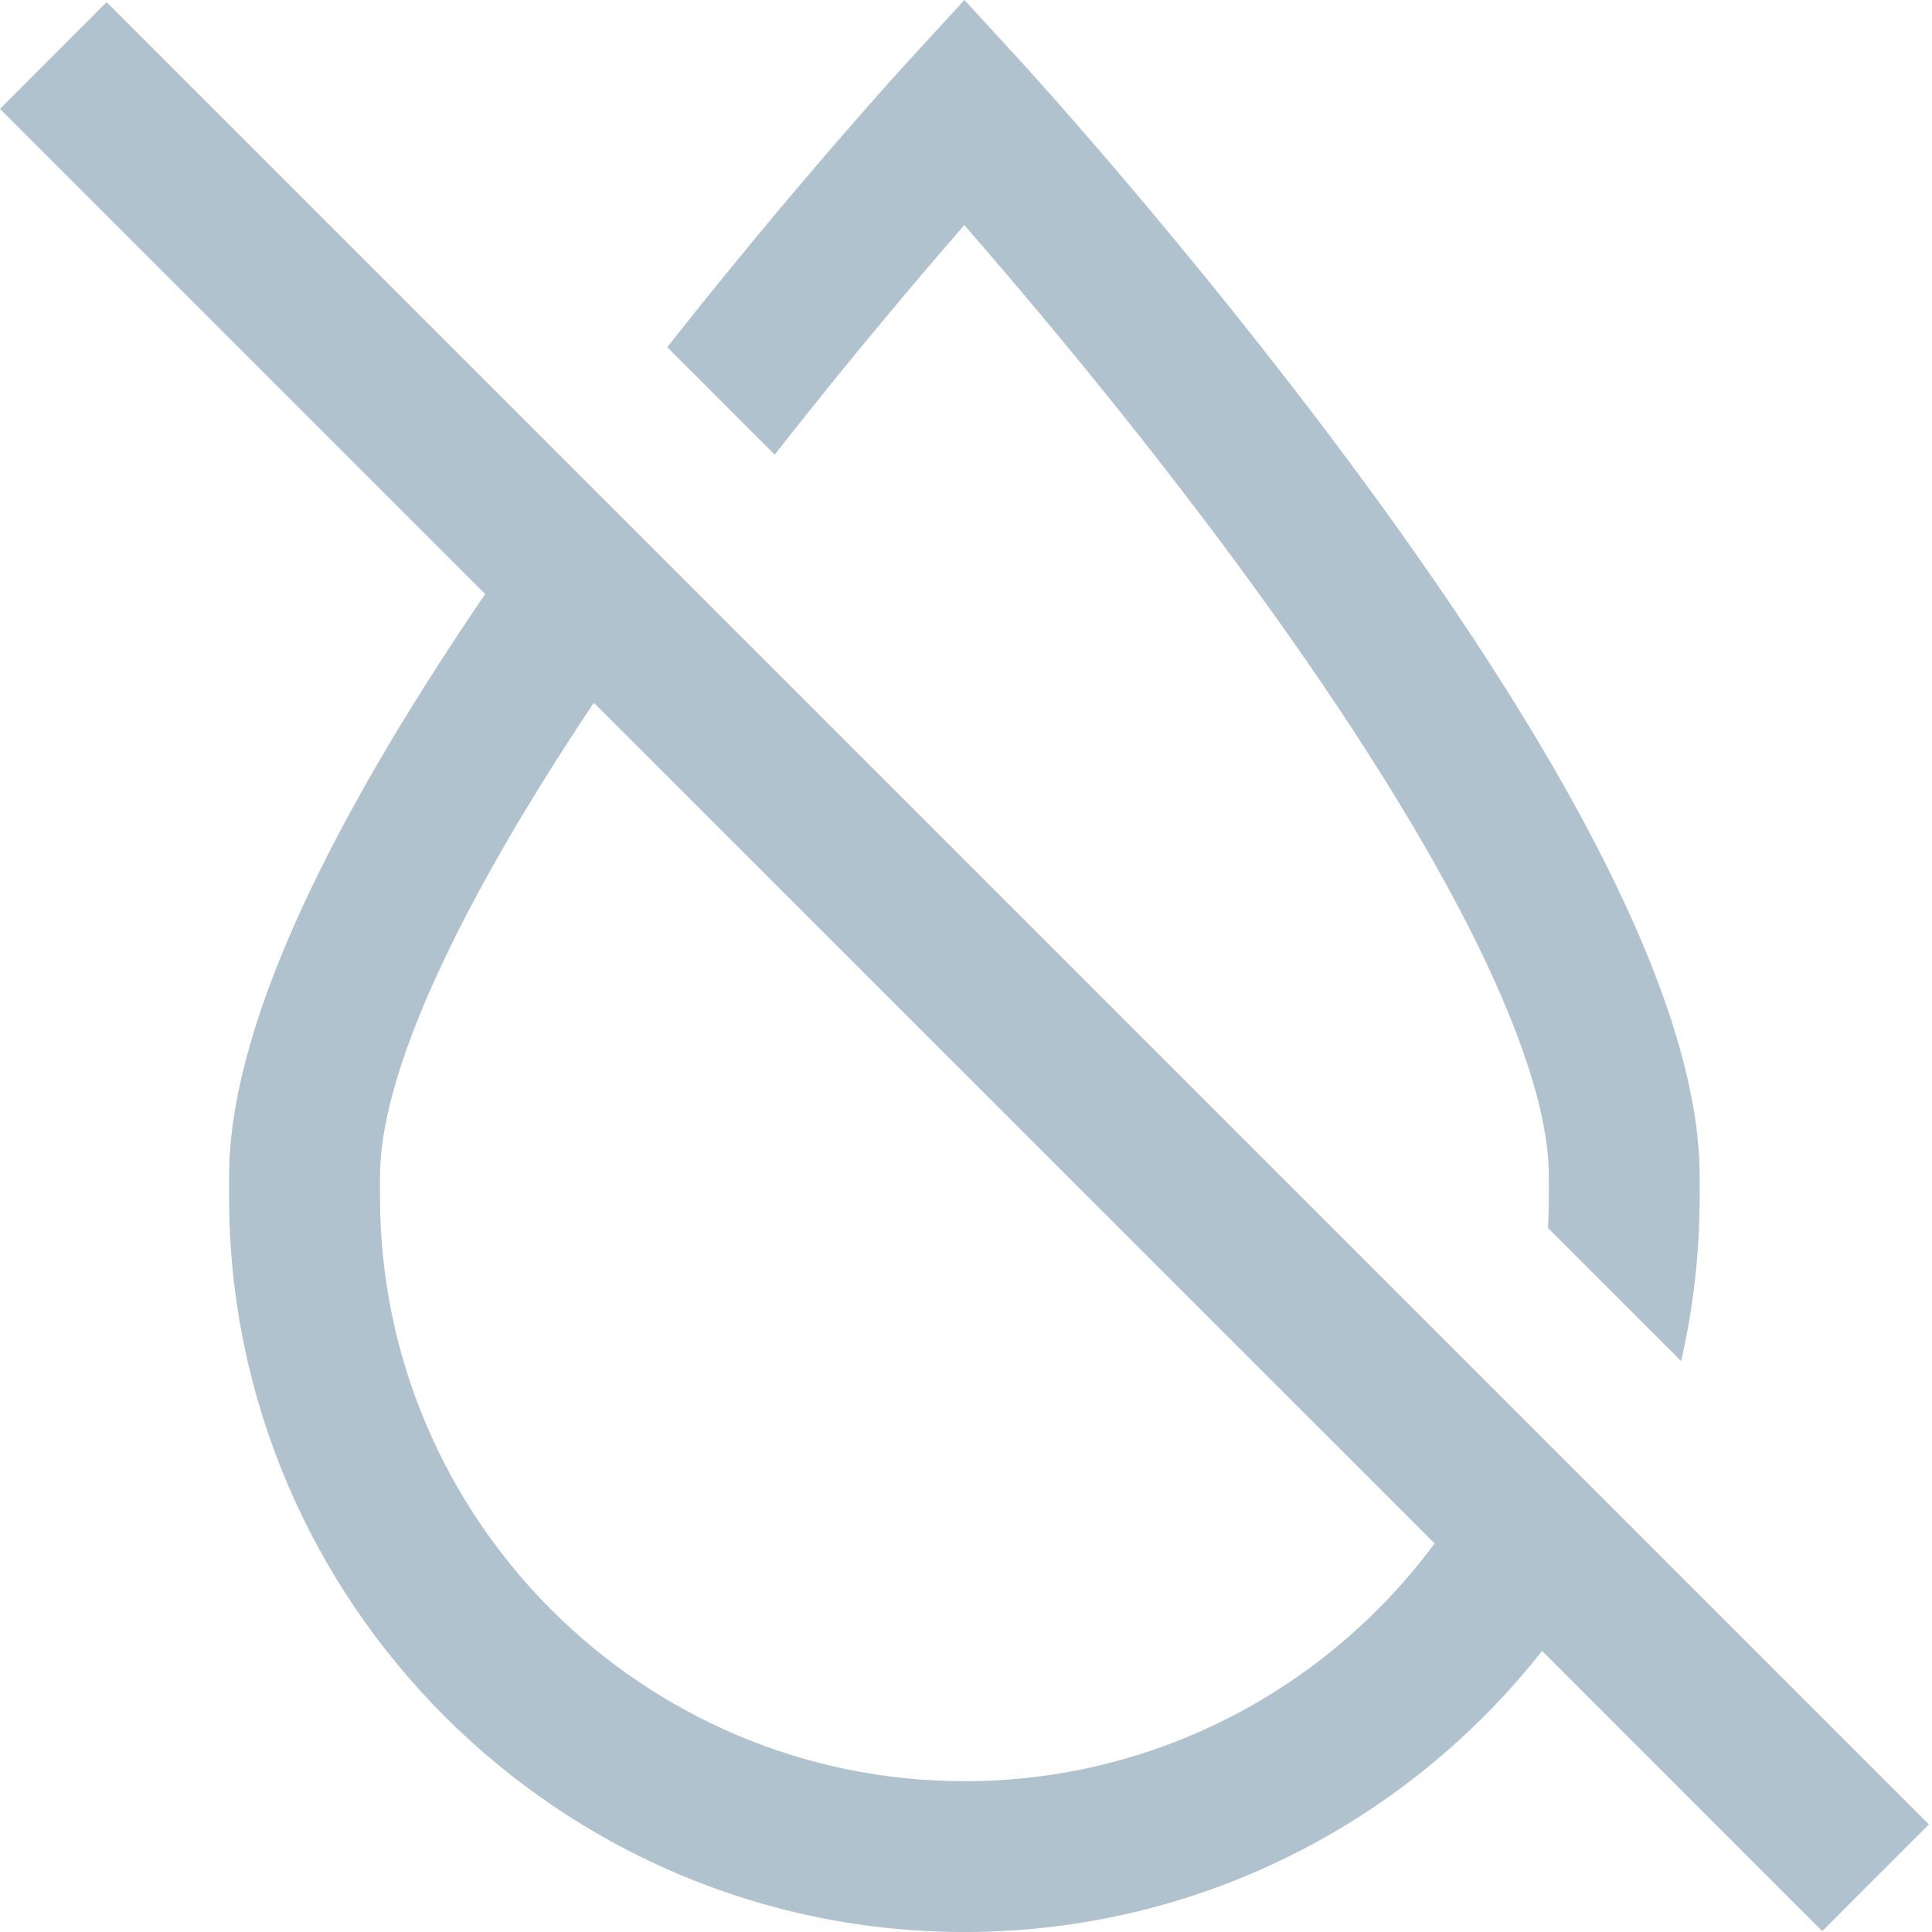
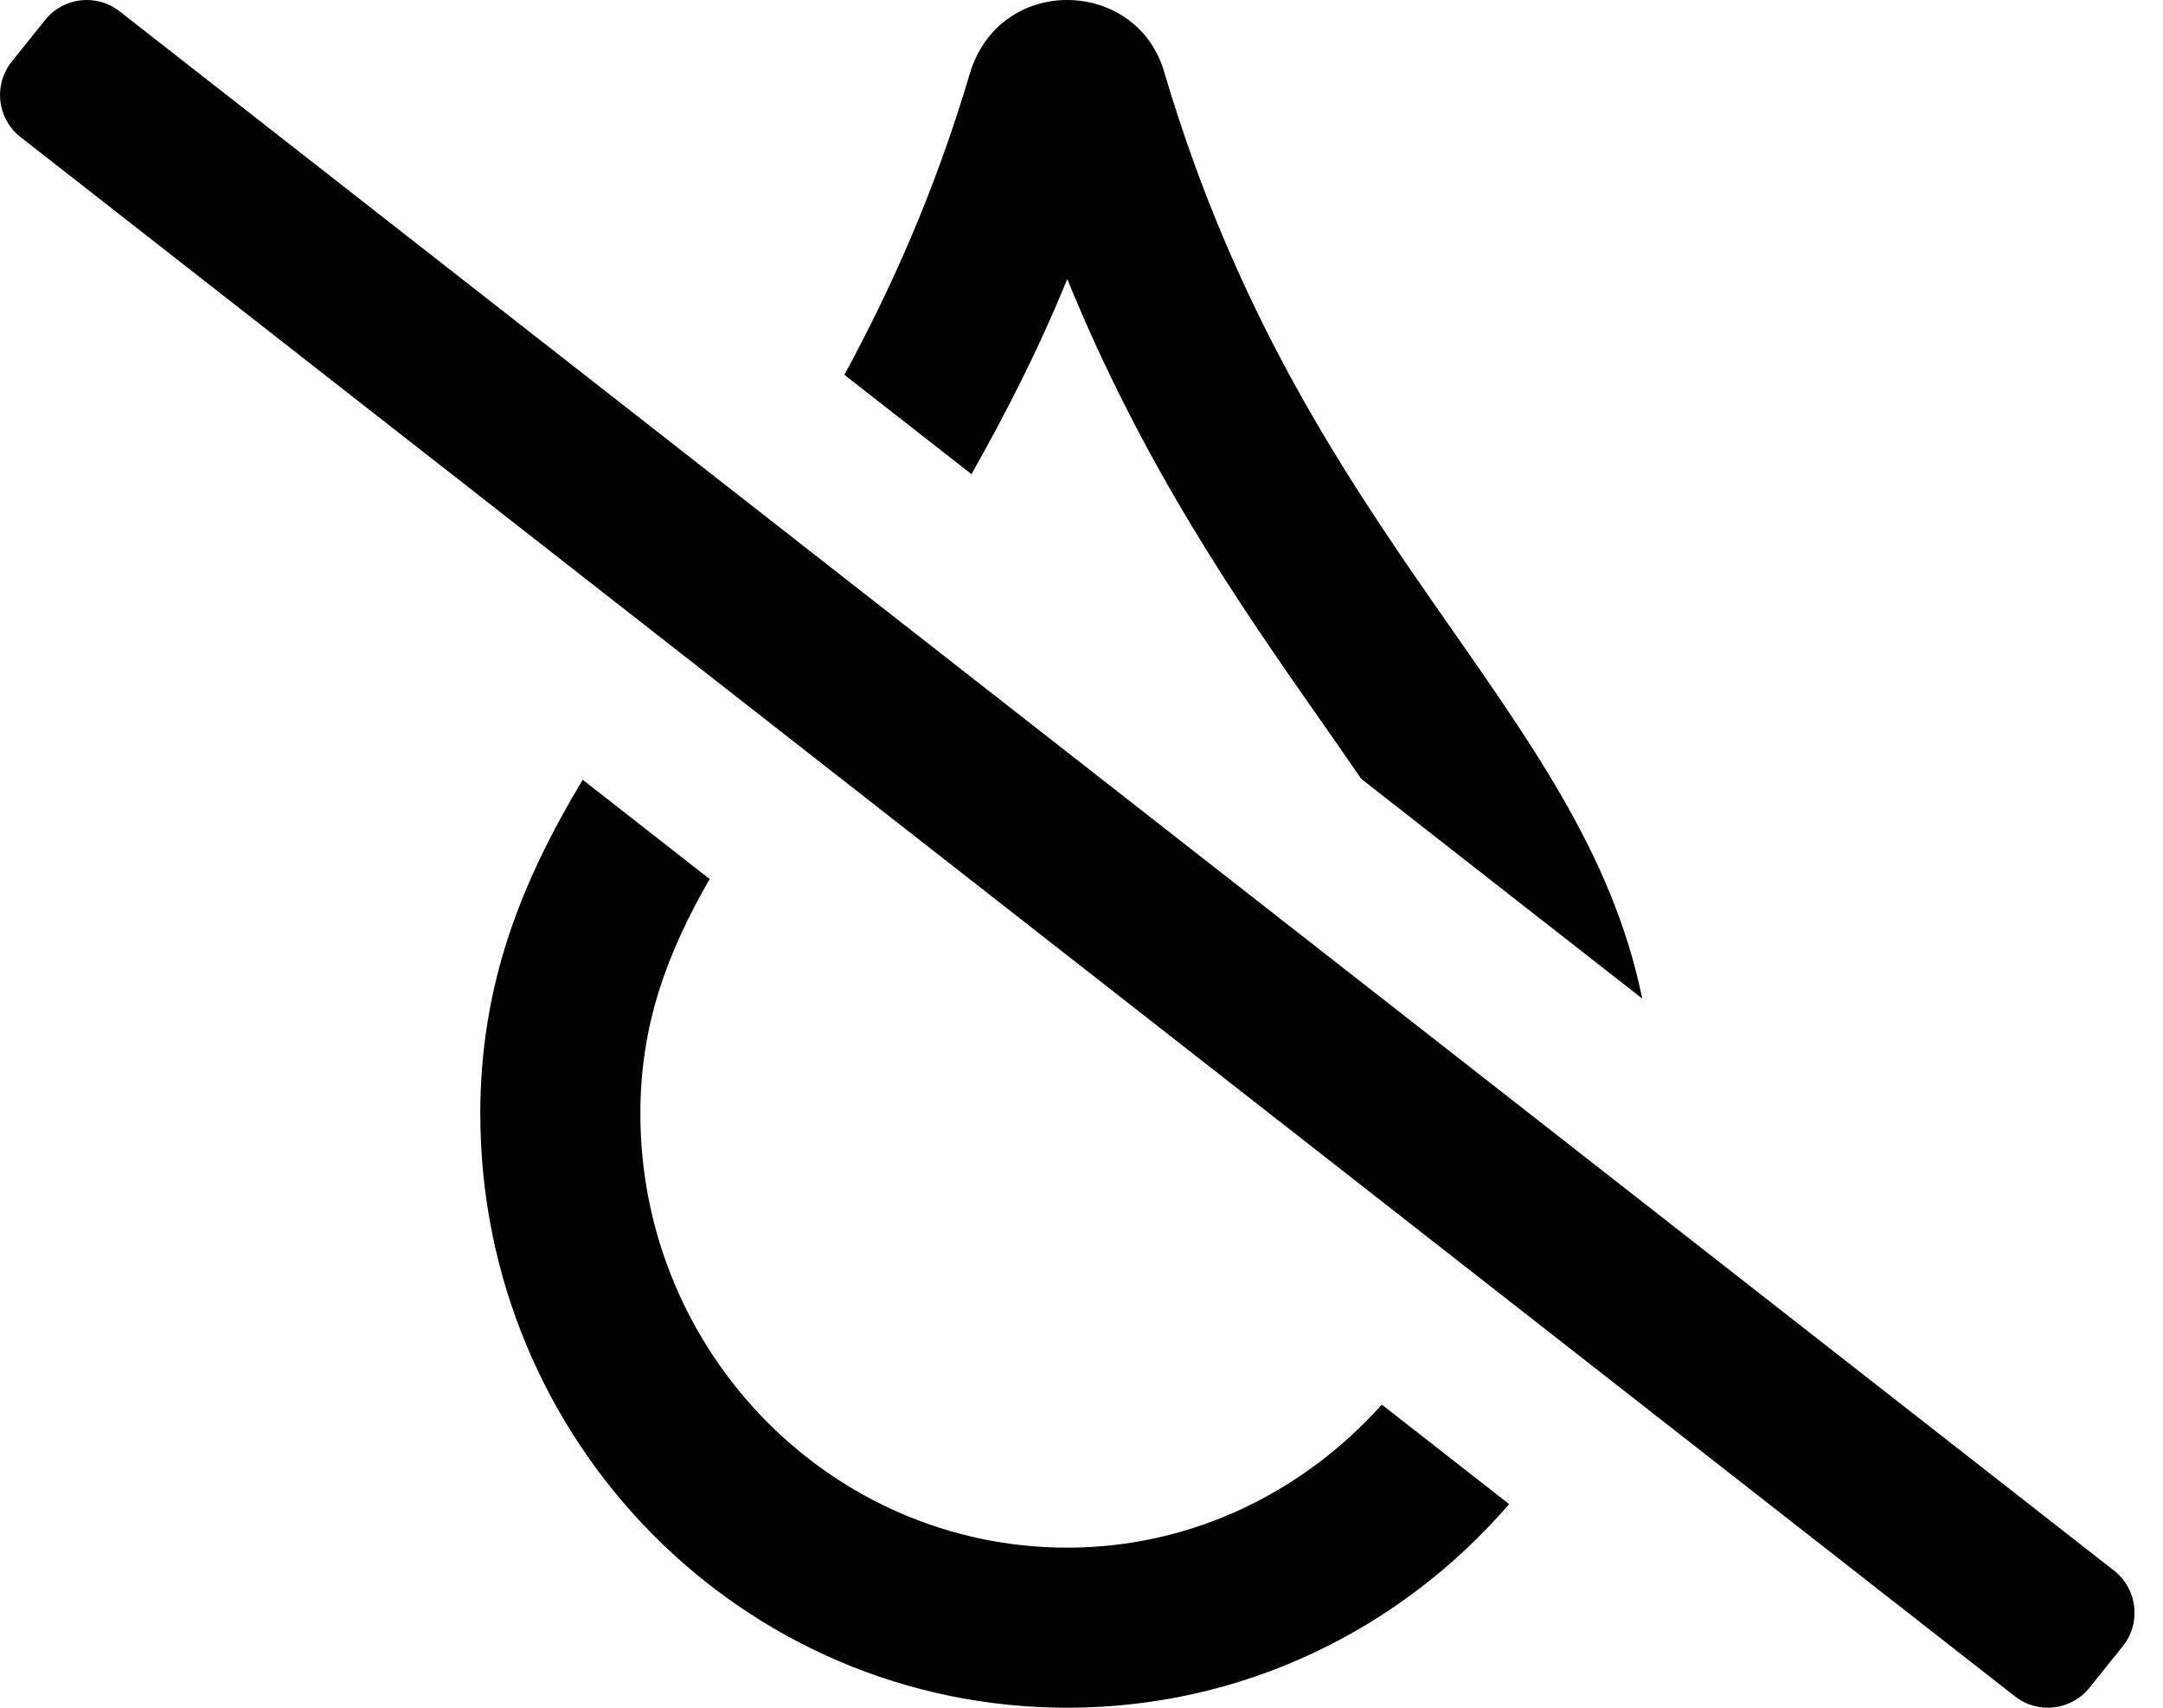
- <svg xmlns="http://www.w3.org/2000/svg" width="16" height="16" viewBox="0 0 16 16" fill="none">
-   <g opacity="0.5">
-     <path d="M6.416 3.765L5.526 2.875C6.59 1.525 7.481 0.551 7.527 0.501L7.987 0L8.447 0.501C8.503 0.563 9.851 2.036 11.221 3.888C13.115 6.448 14.076 8.418 14.076 9.743V9.911C14.076 10.378 14.023 10.834 13.922 11.272L12.82 10.169C12.824 10.083 12.827 9.998 12.827 9.911V9.743C12.827 8.723 11.902 6.91 10.223 4.639C9.365 3.478 8.498 2.451 7.986 1.864C7.608 2.298 7.036 2.973 6.416 3.765ZM15.091 15.993L12.771 13.672C11.655 15.089 9.925 16 7.987 16C4.629 16 1.897 13.268 1.897 9.911V9.743C1.897 8.602 2.611 6.983 4.018 4.92L0 0.902L0.883 0.018L15.974 15.109L15.091 15.993ZM11.881 12.782L4.918 5.82C3.769 7.537 3.147 8.907 3.147 9.744V9.911C3.147 12.58 5.318 14.751 7.987 14.751C9.582 14.751 10.998 13.975 11.881 12.782Z" fill="#60859E" />
-   </g>
+ <svg xmlns="http://www.w3.org/2000/svg" width="38" height="30" viewBox="0 0 38 30" fill="none">
+   <path d="M37.148 27.598L2.11 0.206C1.705 -0.118 1.115 -0.053 0.792 0.352L0.206 1.083C-0.118 1.488 -0.052 2.078 0.352 2.401L35.391 29.794C35.795 30.118 36.385 30.052 36.709 29.648L37.295 28.917C37.618 28.512 37.553 27.922 37.148 27.598ZM18.75 4.902C20.107 8.232 21.798 10.65 23.215 12.675C23.461 13.027 23.693 13.36 23.915 13.683L28.851 17.542C27.801 12.404 22.912 9.558 20.462 1.294C20.227 0.442 19.489 5.16544e-07 18.748 5.16544e-07C18.025 5.16544e-07 17.299 0.422 17.038 1.294C16.426 3.357 15.656 5.072 14.834 6.584L17.067 8.33C17.654 7.29 18.229 6.179 18.75 4.902ZM18.75 27.188C14.615 27.188 11.25 23.768 11.25 19.565C11.25 18.021 11.703 16.773 12.467 15.442L10.237 13.698C9.173 15.47 8.438 17.269 8.438 19.565C8.438 25.333 13.05 30 18.75 30C21.852 30 24.623 28.612 26.513 26.423L24.276 24.675C22.903 26.207 20.945 27.188 18.75 27.188Z" fill="black" />
</svg>
